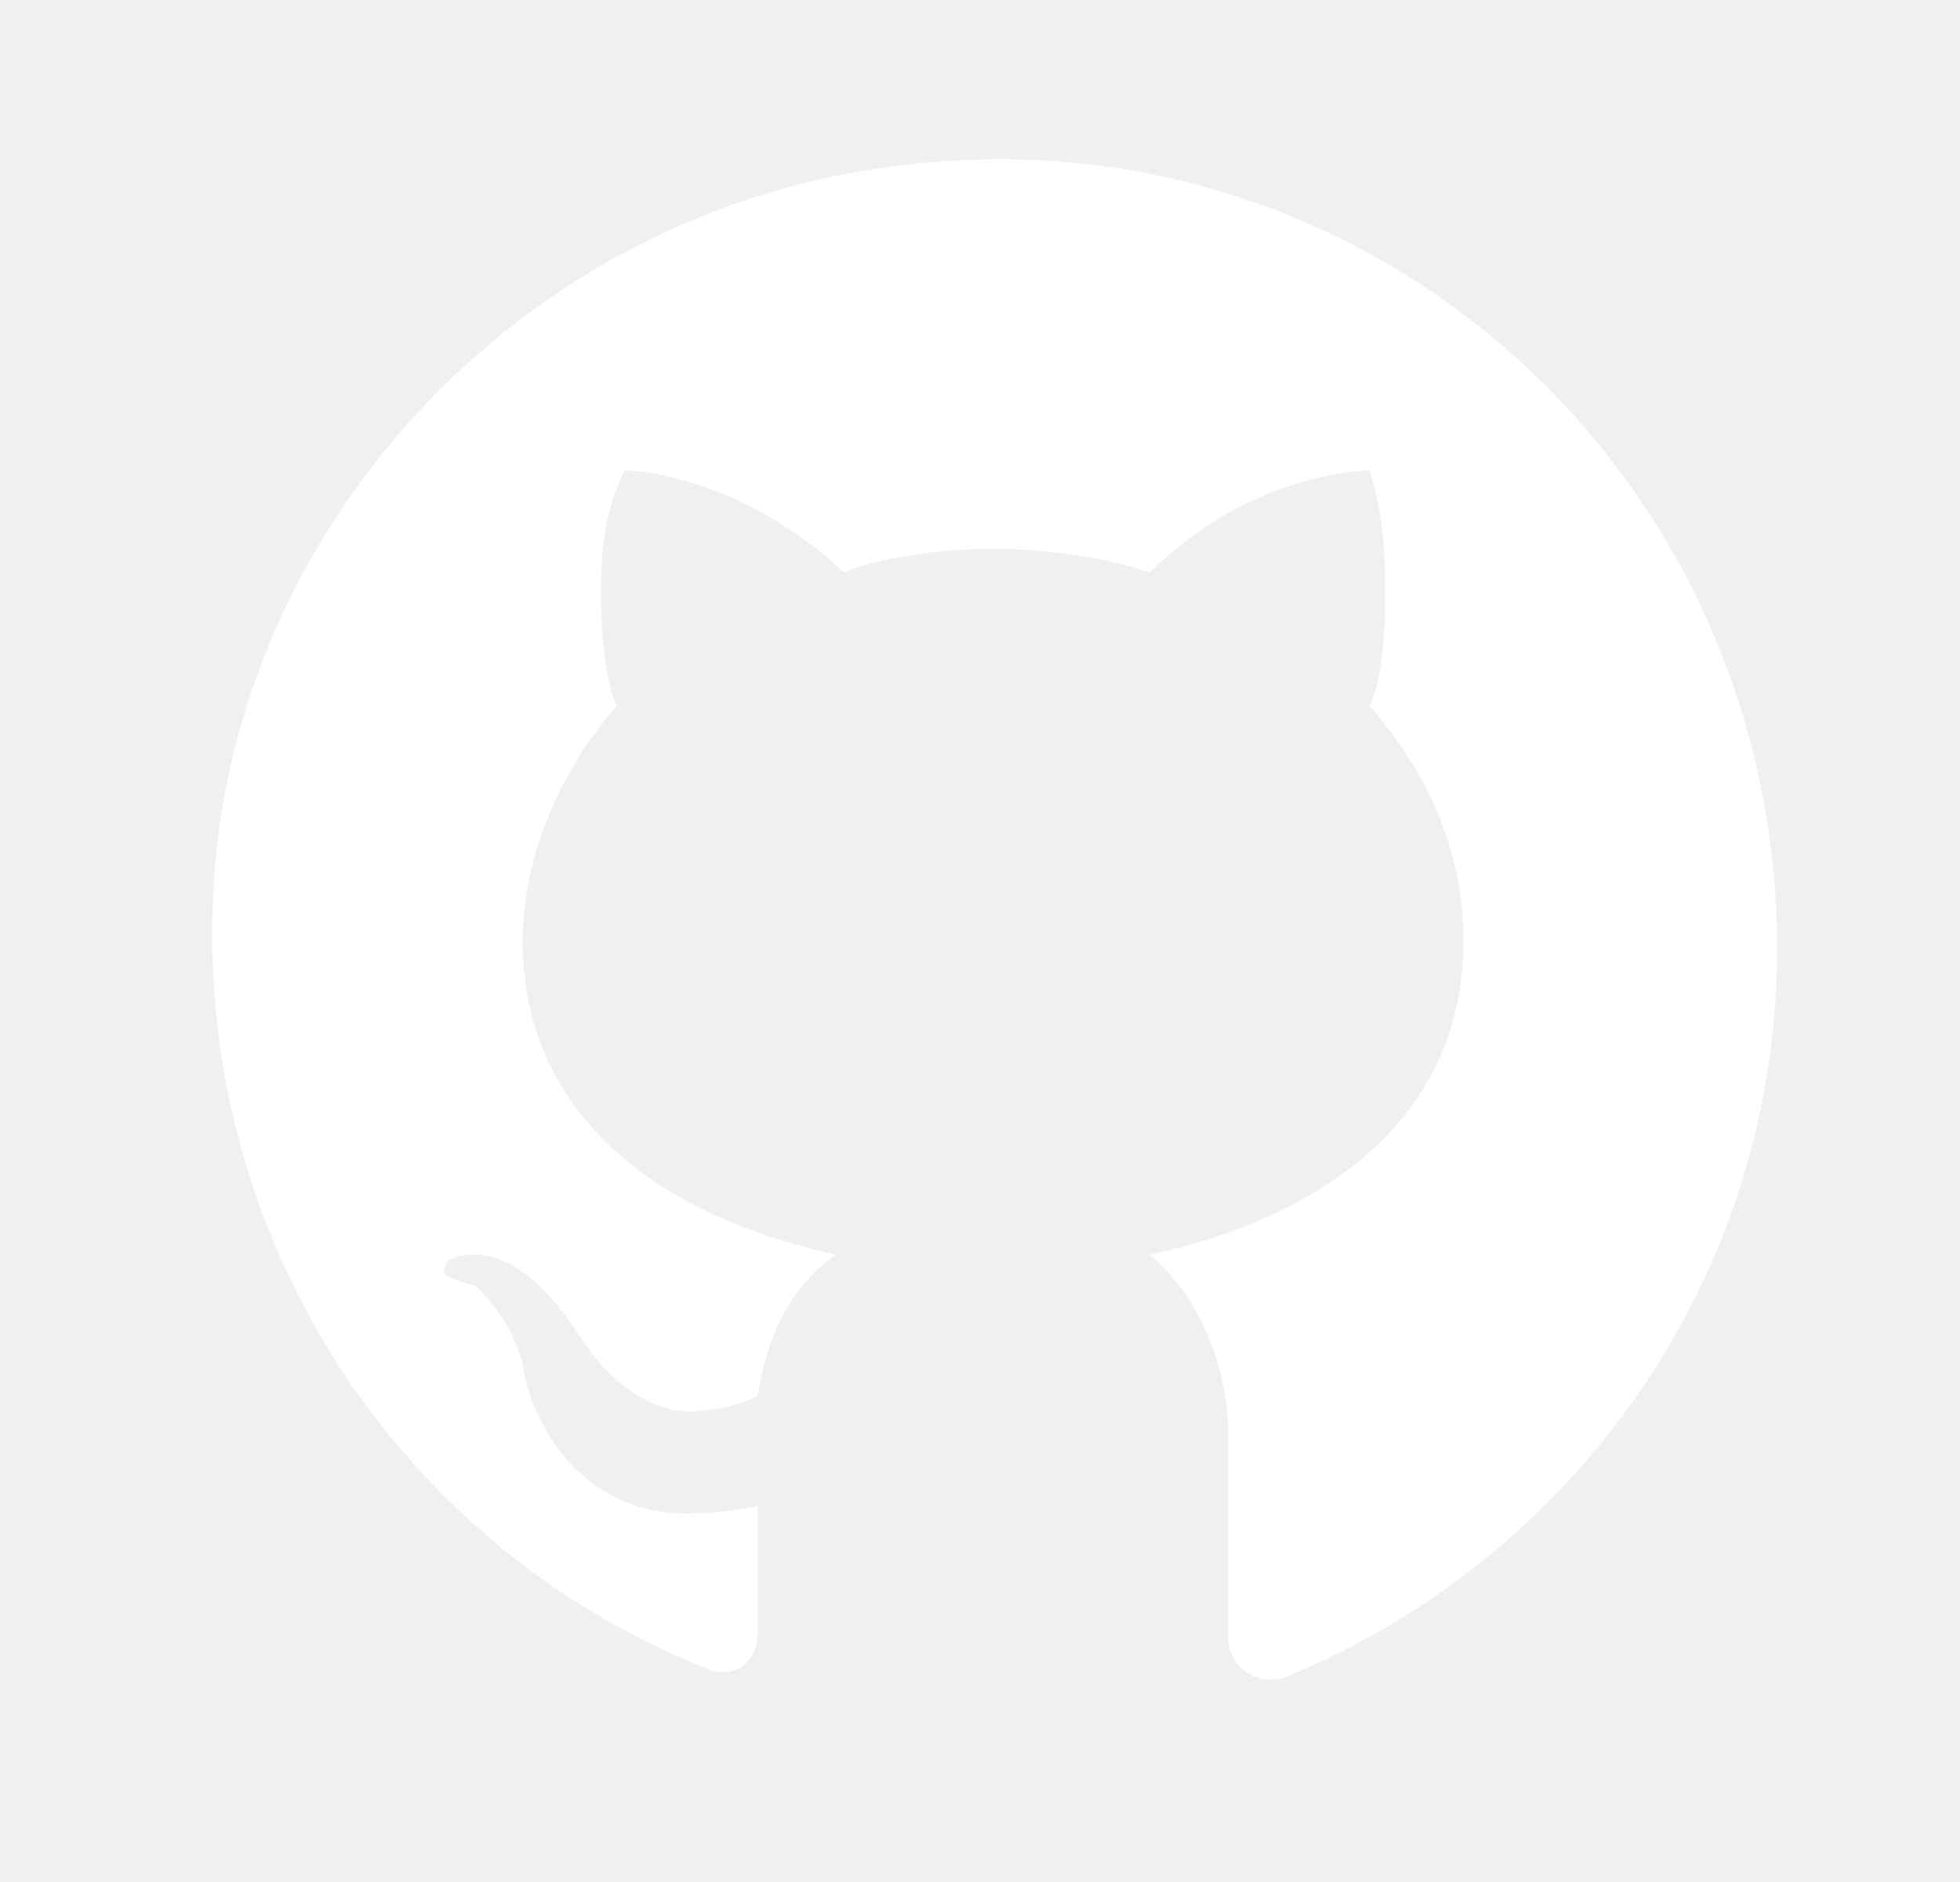
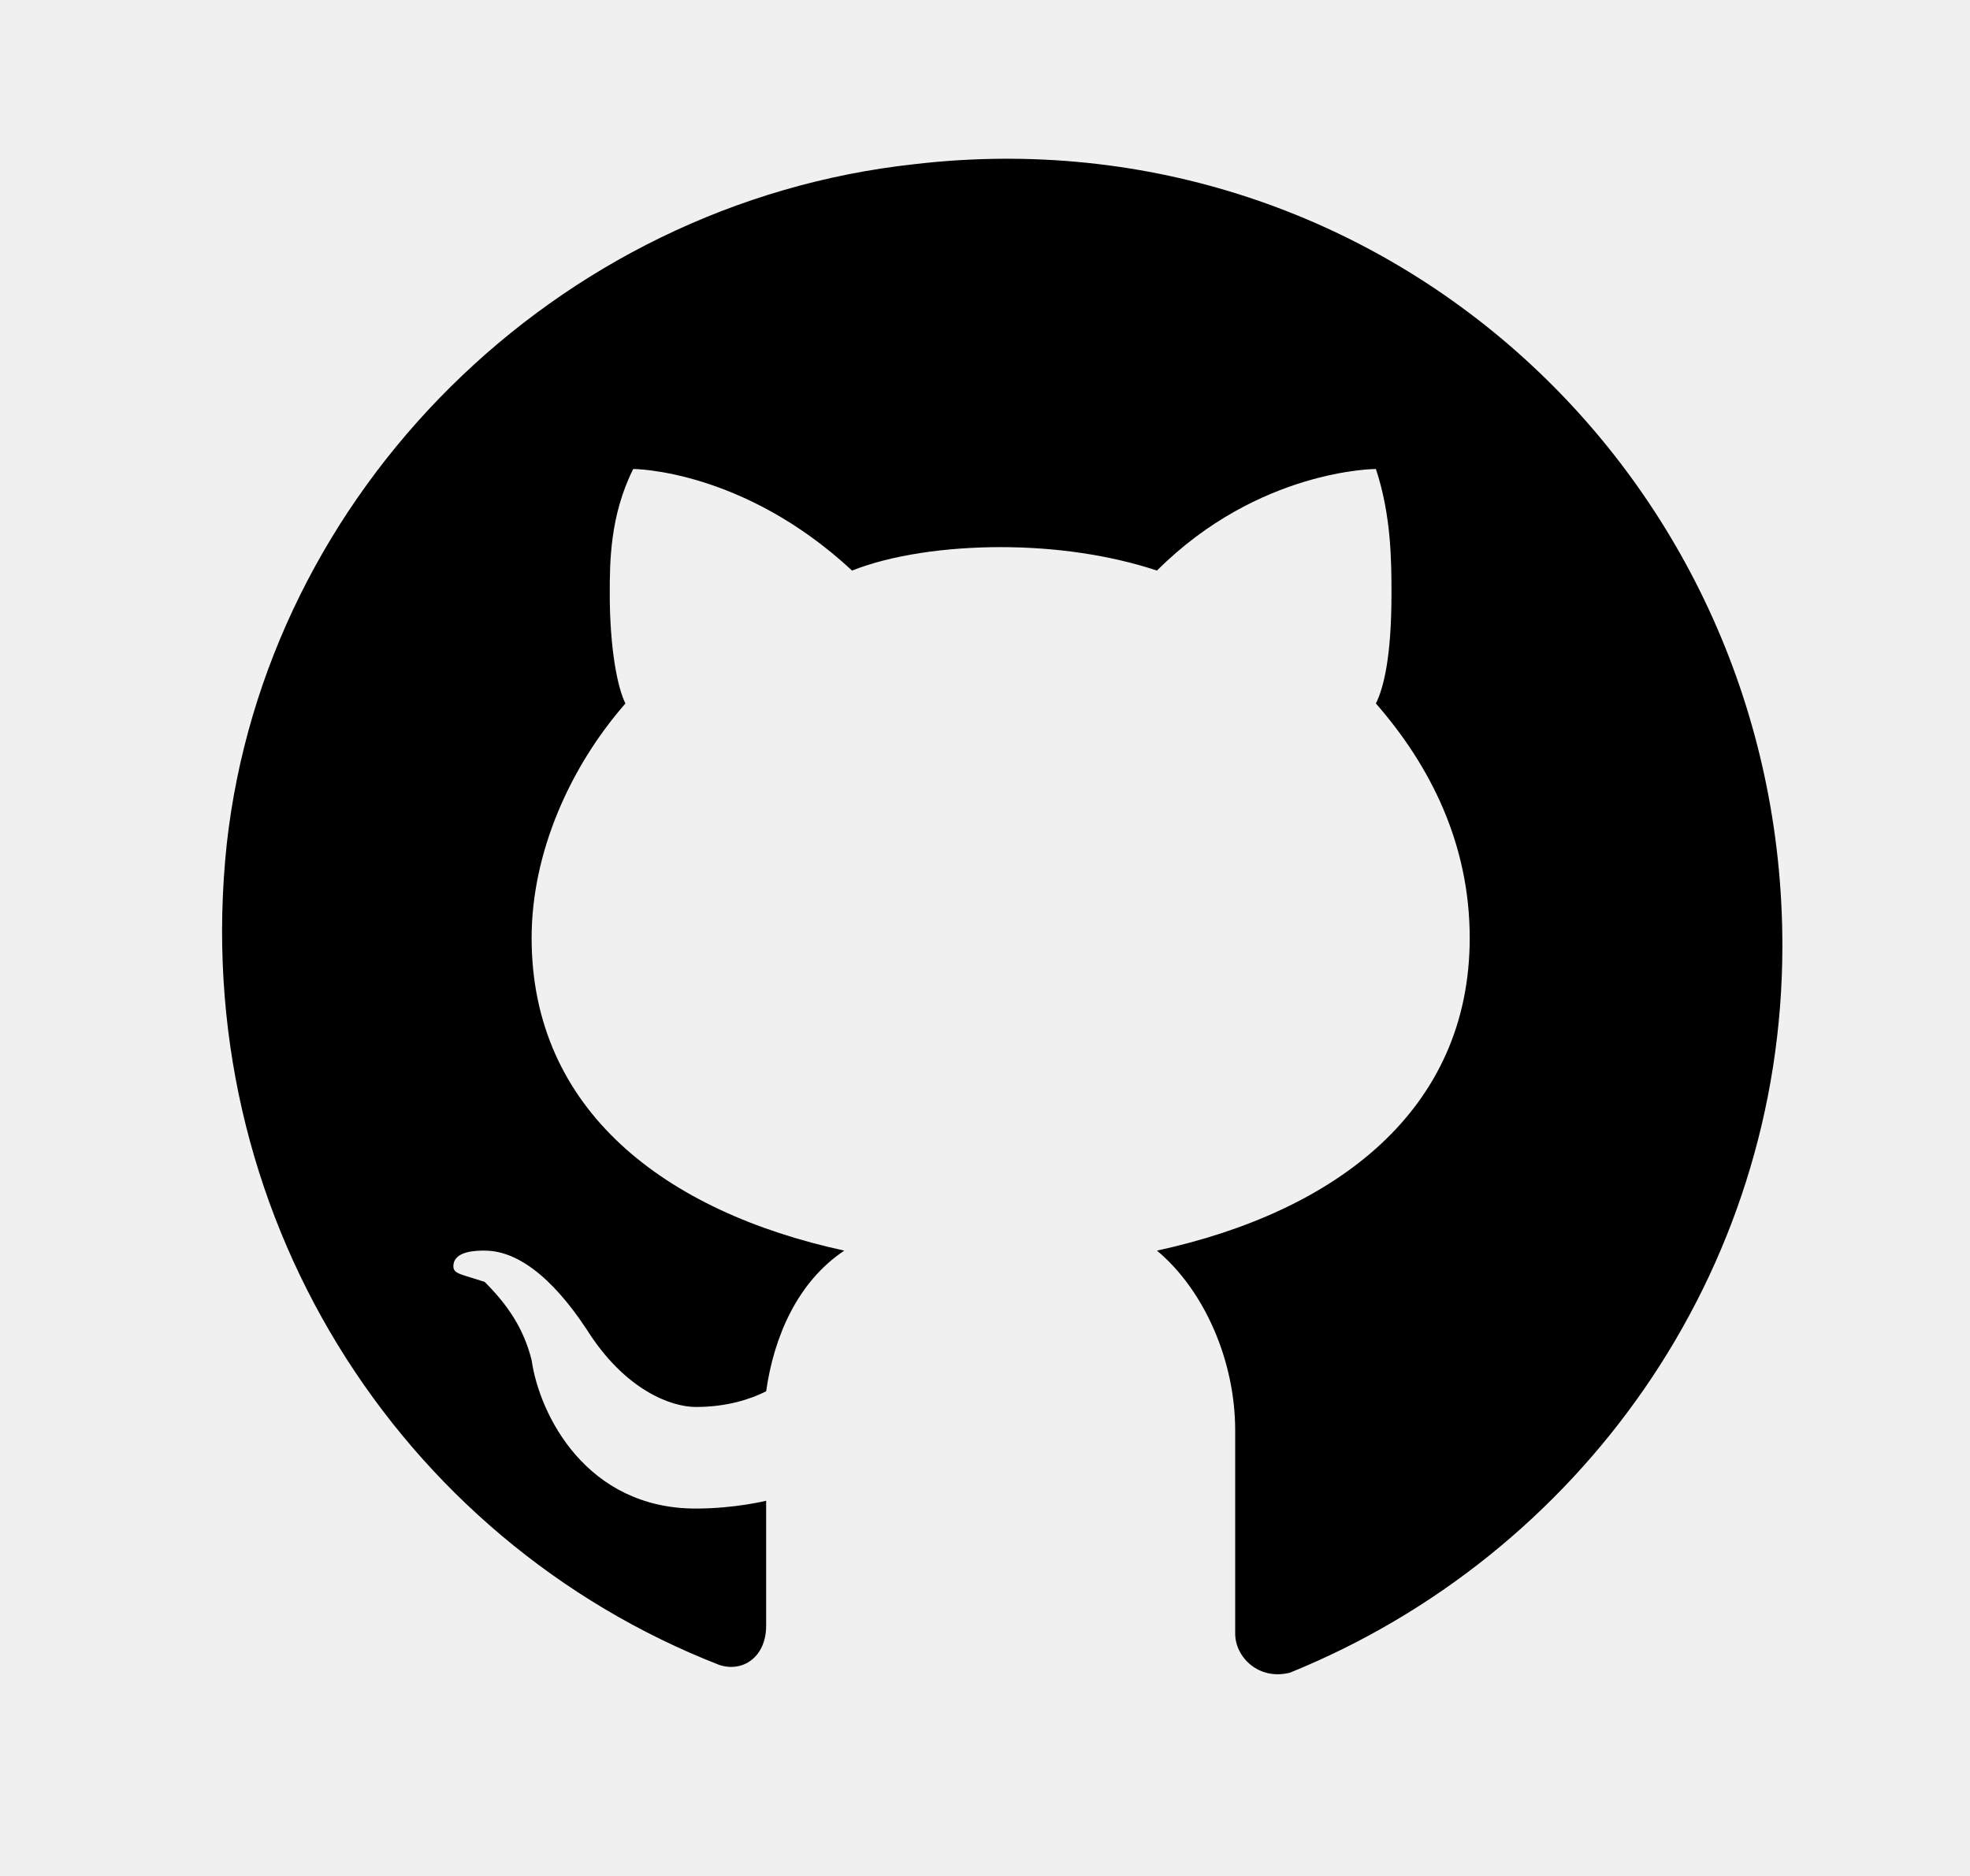
- <svg xmlns="http://www.w3.org/2000/svg" width="25" height="24" viewBox="0 0 25 24" fill="none">
-   <path d="M11.567 2.1C6.967 2.6 3.267 6.3 2.767 10.8C2.267 15.5 4.967 19.7 9.067 21.3C9.367 21.4 9.667 21.2 9.667 20.8V19.2C9.667 19.2 9.267 19.3 8.767 19.3C7.367 19.3 6.767 18.1 6.667 17.4C6.567 17 6.367 16.7 6.067 16.4C5.767 16.3 5.667 16.3 5.667 16.2C5.667 16 5.967 16 6.067 16C6.667 16 7.167 16.7 7.367 17C7.867 17.8 8.467 18 8.767 18C9.167 18 9.467 17.9 9.667 17.8C9.767 17.1 10.067 16.4 10.667 16C8.367 15.5 6.667 14.2 6.667 12C6.667 10.9 7.167 9.8 7.867 9C7.767 8.8 7.667 8.3 7.667 7.6C7.667 7.2 7.667 6.6 7.967 6C7.967 6 9.367 6 10.767 7.3C11.267 7.1 11.967 7 12.667 7C13.367 7 14.067 7.1 14.667 7.3C15.967 6 17.467 6 17.467 6C17.667 6.6 17.667 7.2 17.667 7.6C17.667 8.4 17.567 8.8 17.467 9C18.167 9.8 18.667 10.8 18.667 12C18.667 14.2 16.967 15.5 14.667 16C15.267 16.5 15.667 17.4 15.667 18.3V20.9C15.667 21.2 15.967 21.5 16.367 21.4C20.067 19.9 22.667 16.3 22.667 12.1C22.667 6.1 17.567 1.4 11.567 2.1Z" fill="white" />
+ <svg xmlns="http://www.w3.org/2000/svg" width="21" height="20" viewBox="0 0 21 20" fill="none">
+   <path d="M9.75 1.75C5.917 2.167 2.833 5.25 2.417 9C2 12.917 4.25 16.417 7.667 17.75C7.917 17.833 8.167 17.667 8.167 17.333V16C8.167 16 7.833 16.083 7.417 16.083C6.25 16.083 5.75 15.083 5.667 14.5C5.583 14.167 5.417 13.917 5.167 13.667C4.917 13.583 4.833 13.583 4.833 13.5C4.833 13.333 5.083 13.333 5.167 13.333C5.667 13.333 6.083 13.917 6.25 14.167C6.667 14.833 7.167 15 7.417 15C7.75 15 8 14.917 8.167 14.833C8.25 14.25 8.5 13.667 9 13.333C7.083 12.917 5.667 11.833 5.667 10C5.667 9.083 6.083 8.167 6.667 7.5C6.583 7.333 6.5 6.917 6.5 6.333C6.5 6 6.5 5.5 6.75 5C6.75 5 7.917 5 9.083 6.083C9.5 5.917 10.083 5.833 10.667 5.833C11.25 5.833 11.833 5.917 12.333 6.083C13.417 5 14.667 5 14.667 5C14.833 5.5 14.833 6 14.833 6.333C14.833 7 14.75 7.333 14.667 7.5C15.25 8.167 15.667 9 15.667 10C15.667 11.833 14.25 12.917 12.333 13.333C12.833 13.75 13.167 14.5 13.167 15.25V17.417C13.167 17.667 13.417 17.917 13.75 17.833C16.833 16.583 19 13.583 19 10.083C19 5.083 14.75 1.167 9.75 1.75Z" fill="black" />
</svg>
